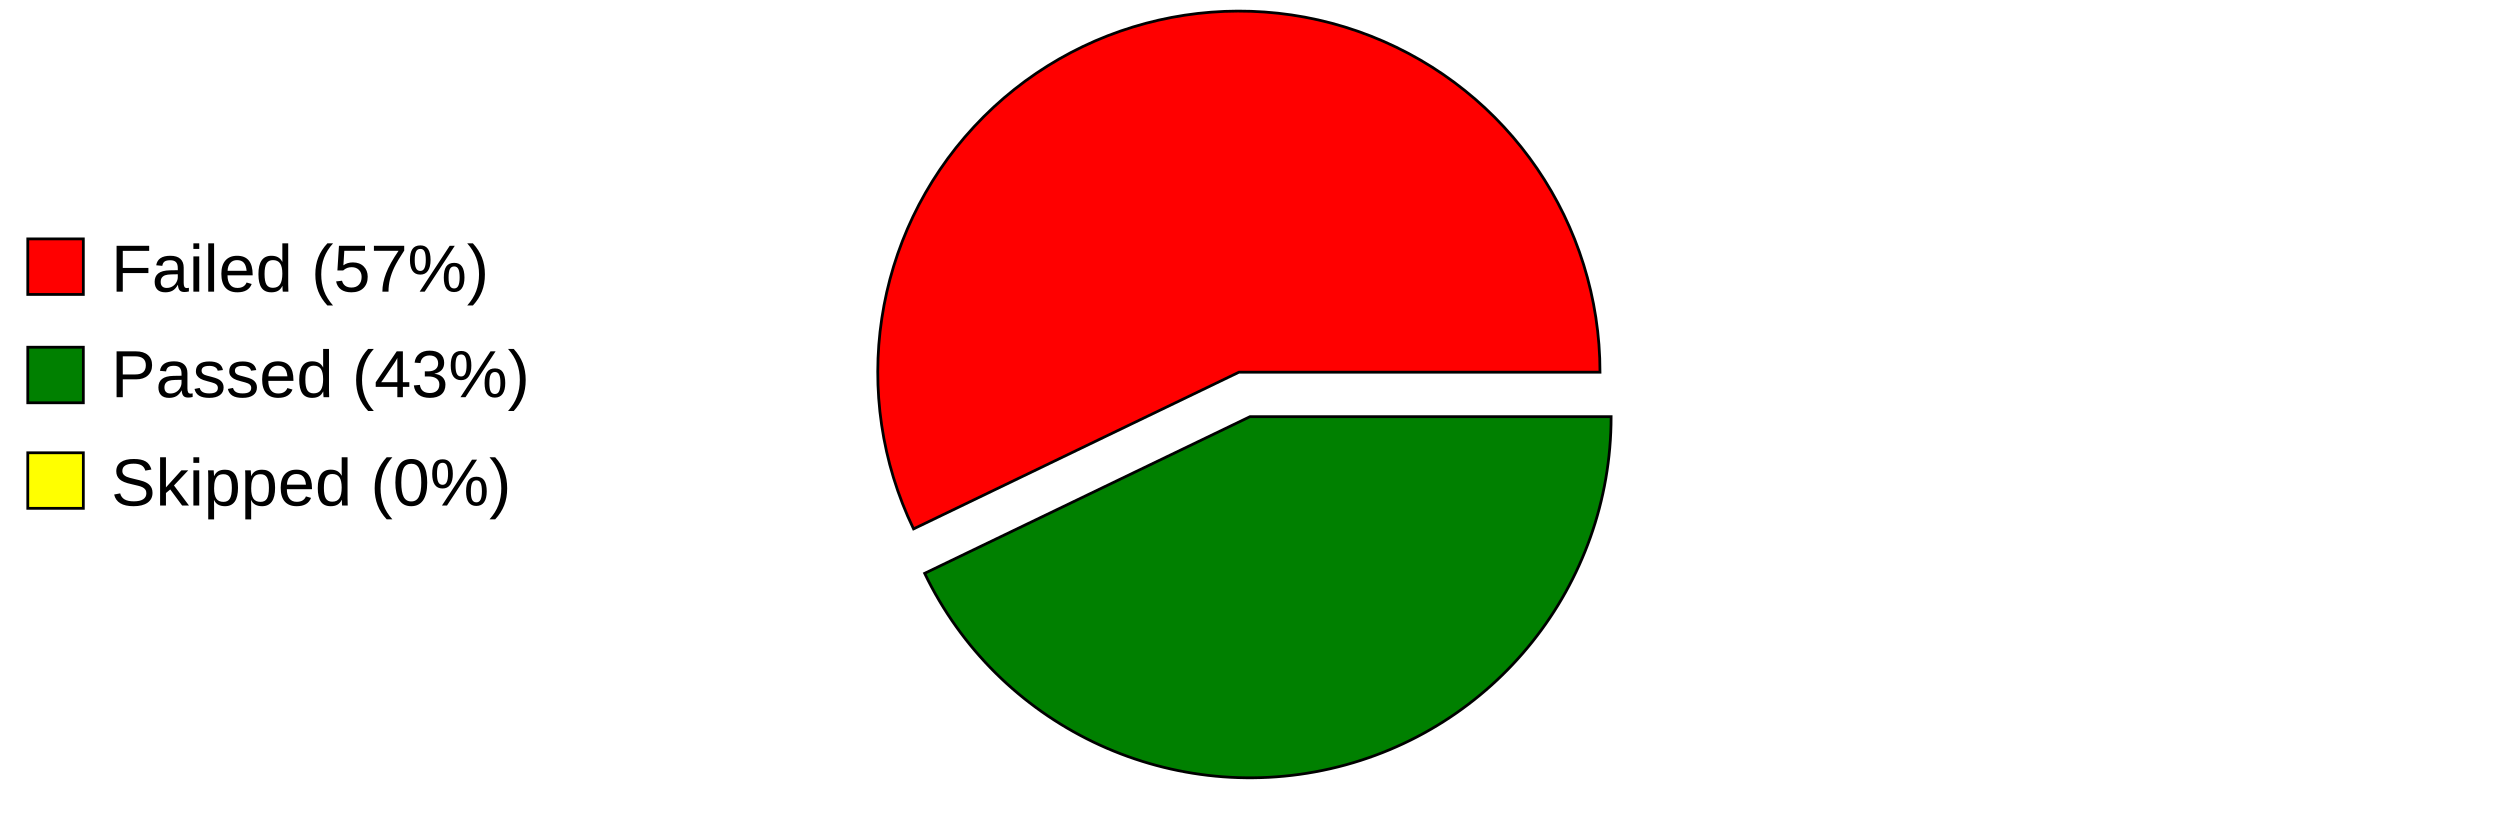
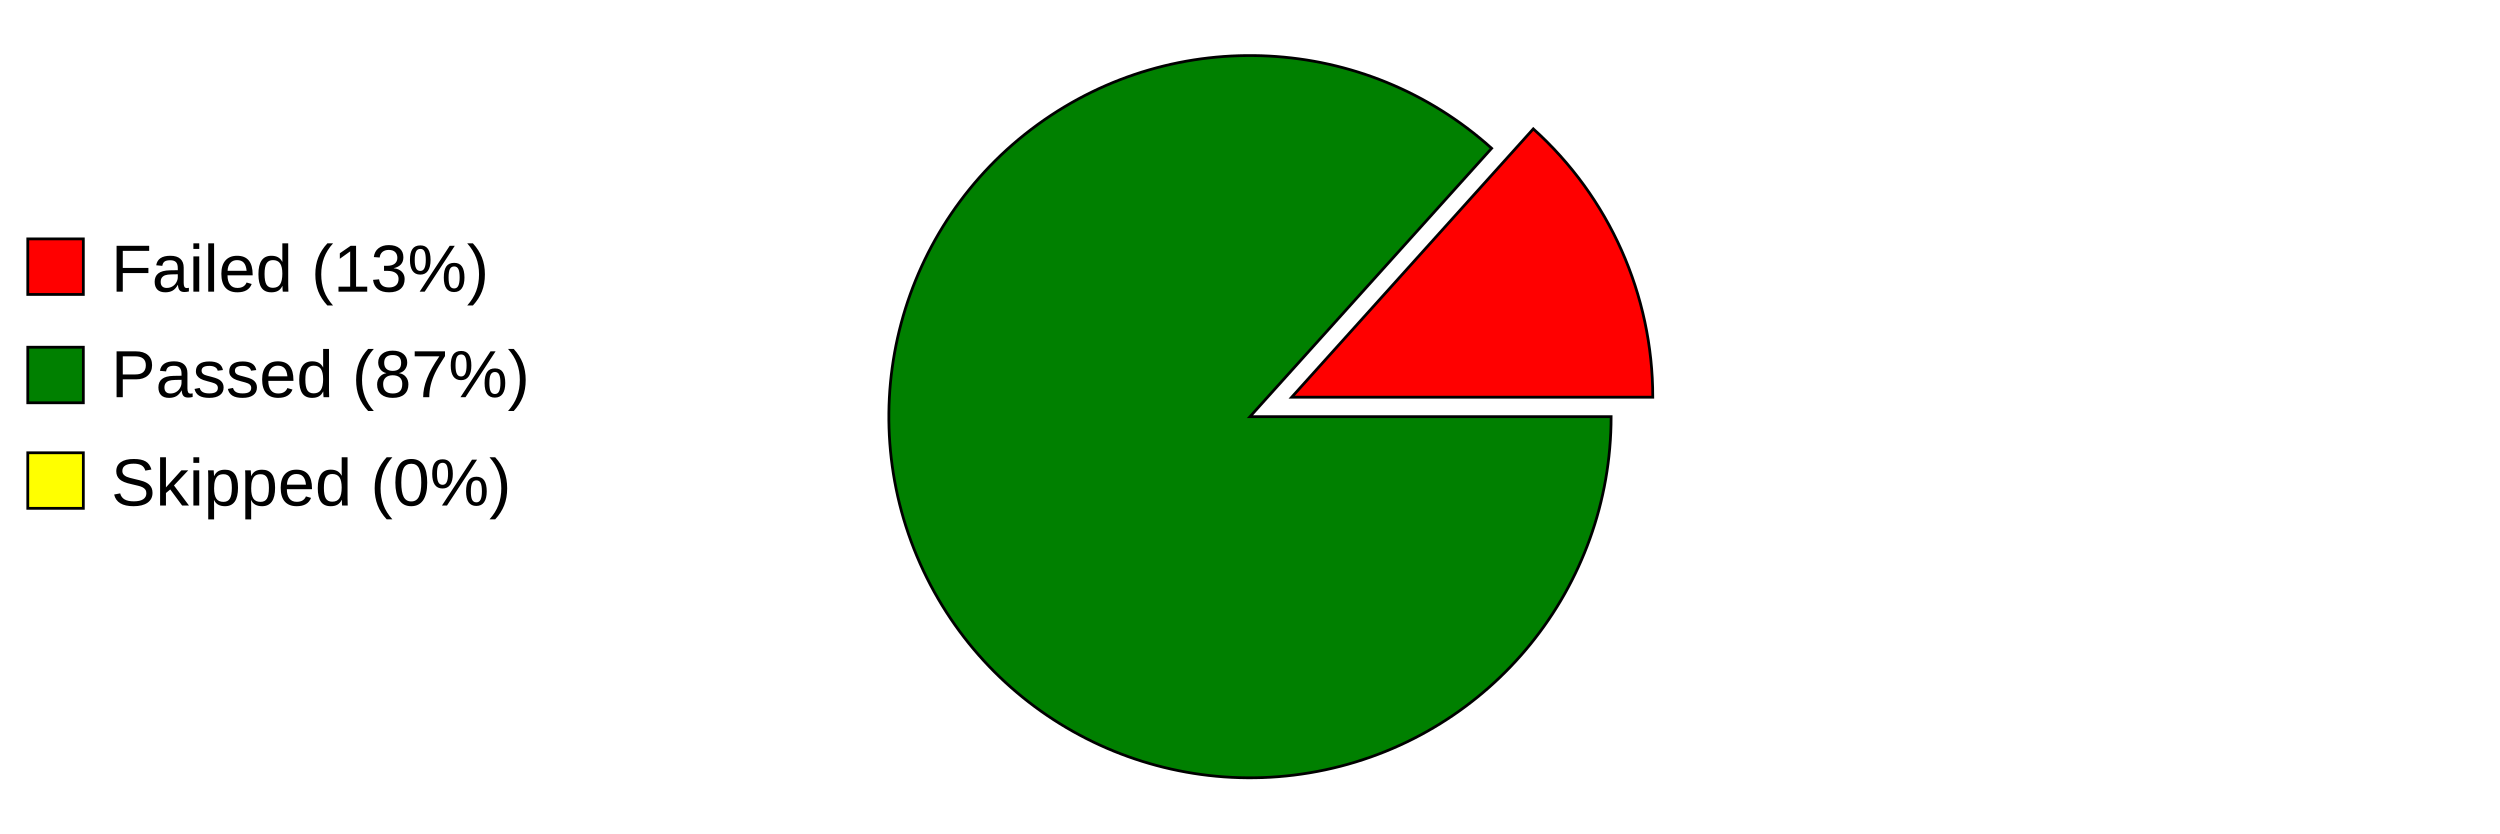
<svg xmlns="http://www.w3.org/2000/svg" preserveAspectRatio="xMidYMid meet" width="600" height="200" viewBox="0 0 900 300">
  <defs>
    <style type="text/css">
                        
				            .axistitle { font-weight:bold; font-size:24px; font-family:Arial; text-anchor:middle; }
				            .xgrid, .ygrid, .legendtext { font-weight:normal; font-size:24px; font-family:Arial; }
				            .xgrid {text-anchor:middle;}
				            .ygrid {text-anchor:end;}
				            .gridline { stroke:black; stroke-width:1; }
				            .values { fill:black; stroke:none; text-anchor:middle; font-size:12px; font-weight:bold; }
	   		            
                    </style>
  </defs>
  <svg id="graphzone" preserveAspectRatio="xMidYMid meet" x="0" y="0">
    <rect style="fill:red;stroke-width:1;stroke:black;" x="10" y="86" width="20" height="20" />
-     <text class="legendtext" x="40" y="105">Failed (57%)
+     <text class="legendtext" x="40" y="105">Failed (13%)
                    </text>
    <rect style="fill:green;stroke-width:1;stroke:black;" x="10" y="125" width="20" height="20" />
-     <text class="legendtext" x="40" y="143">Passed (43%)
+     <text class="legendtext" x="40" y="143">Passed (87%)
                    </text>
    <rect style="fill:yellow;stroke-width:1;stroke:black;" x="10" y="163" width="20" height="20" />
    <text class="legendtext" x="40" y="182">Skipped (0%)
                    </text>
    <g style="stroke:black;stroke-width:1" transform="translate(450,150)">
-       <g style="fill:red" transform="rotate(-0) translate(-4, -16)">
-         <path d="M 0 0 h 130 A 130,130 0,1,0 -117.126,56.405 z" />
+       <g style="fill:red" transform="rotate(-0) translate(15, -7)">
+         <path d="M 0 0 h 130 A 130,130 0,0,0 86.987,-96.609 z" />
      </g>
-       <g style="fill:green" transform="rotate(-205.7143)">
-         <path d="M 0 0 h 130 A 130,130 0,0,0 -117.126,-56.405 z" />
+       <g style="fill:green" transform="rotate(-48)">
+         <path d="M 0 0 h 130 A 130,130 0,1,0 86.987,96.609 z" />
      </g>
    </g>
  </svg>
</svg>
